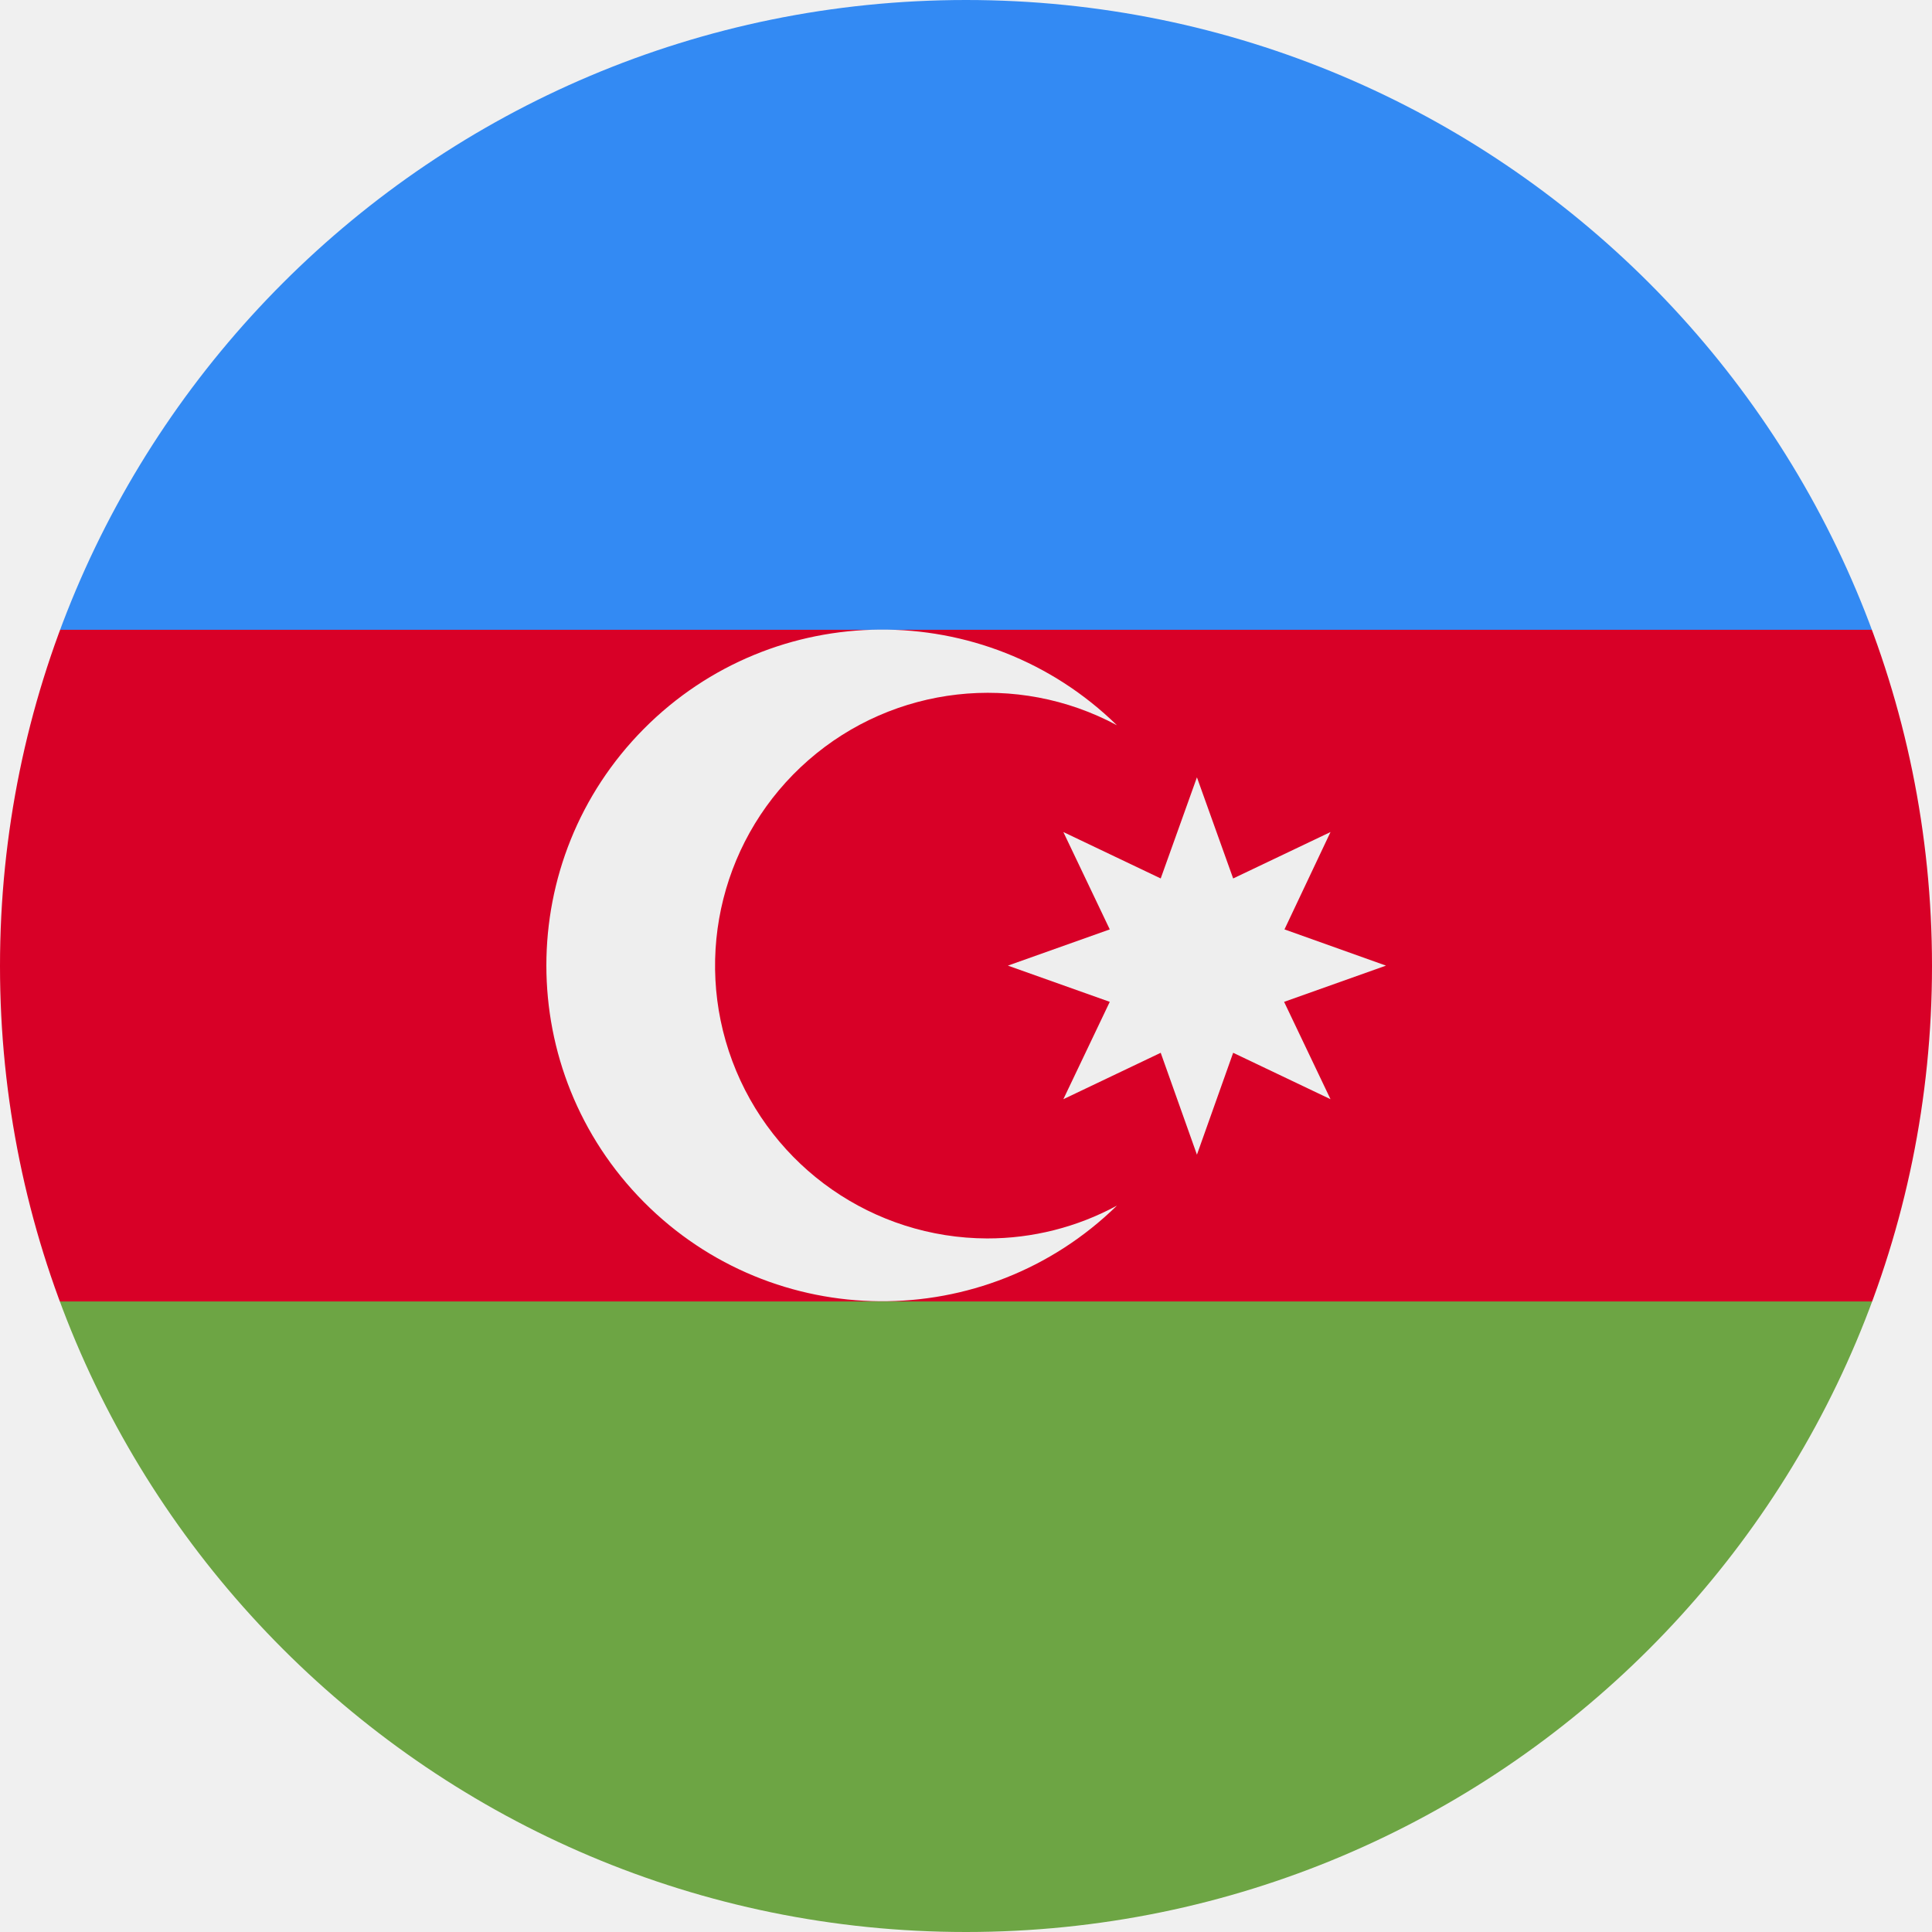
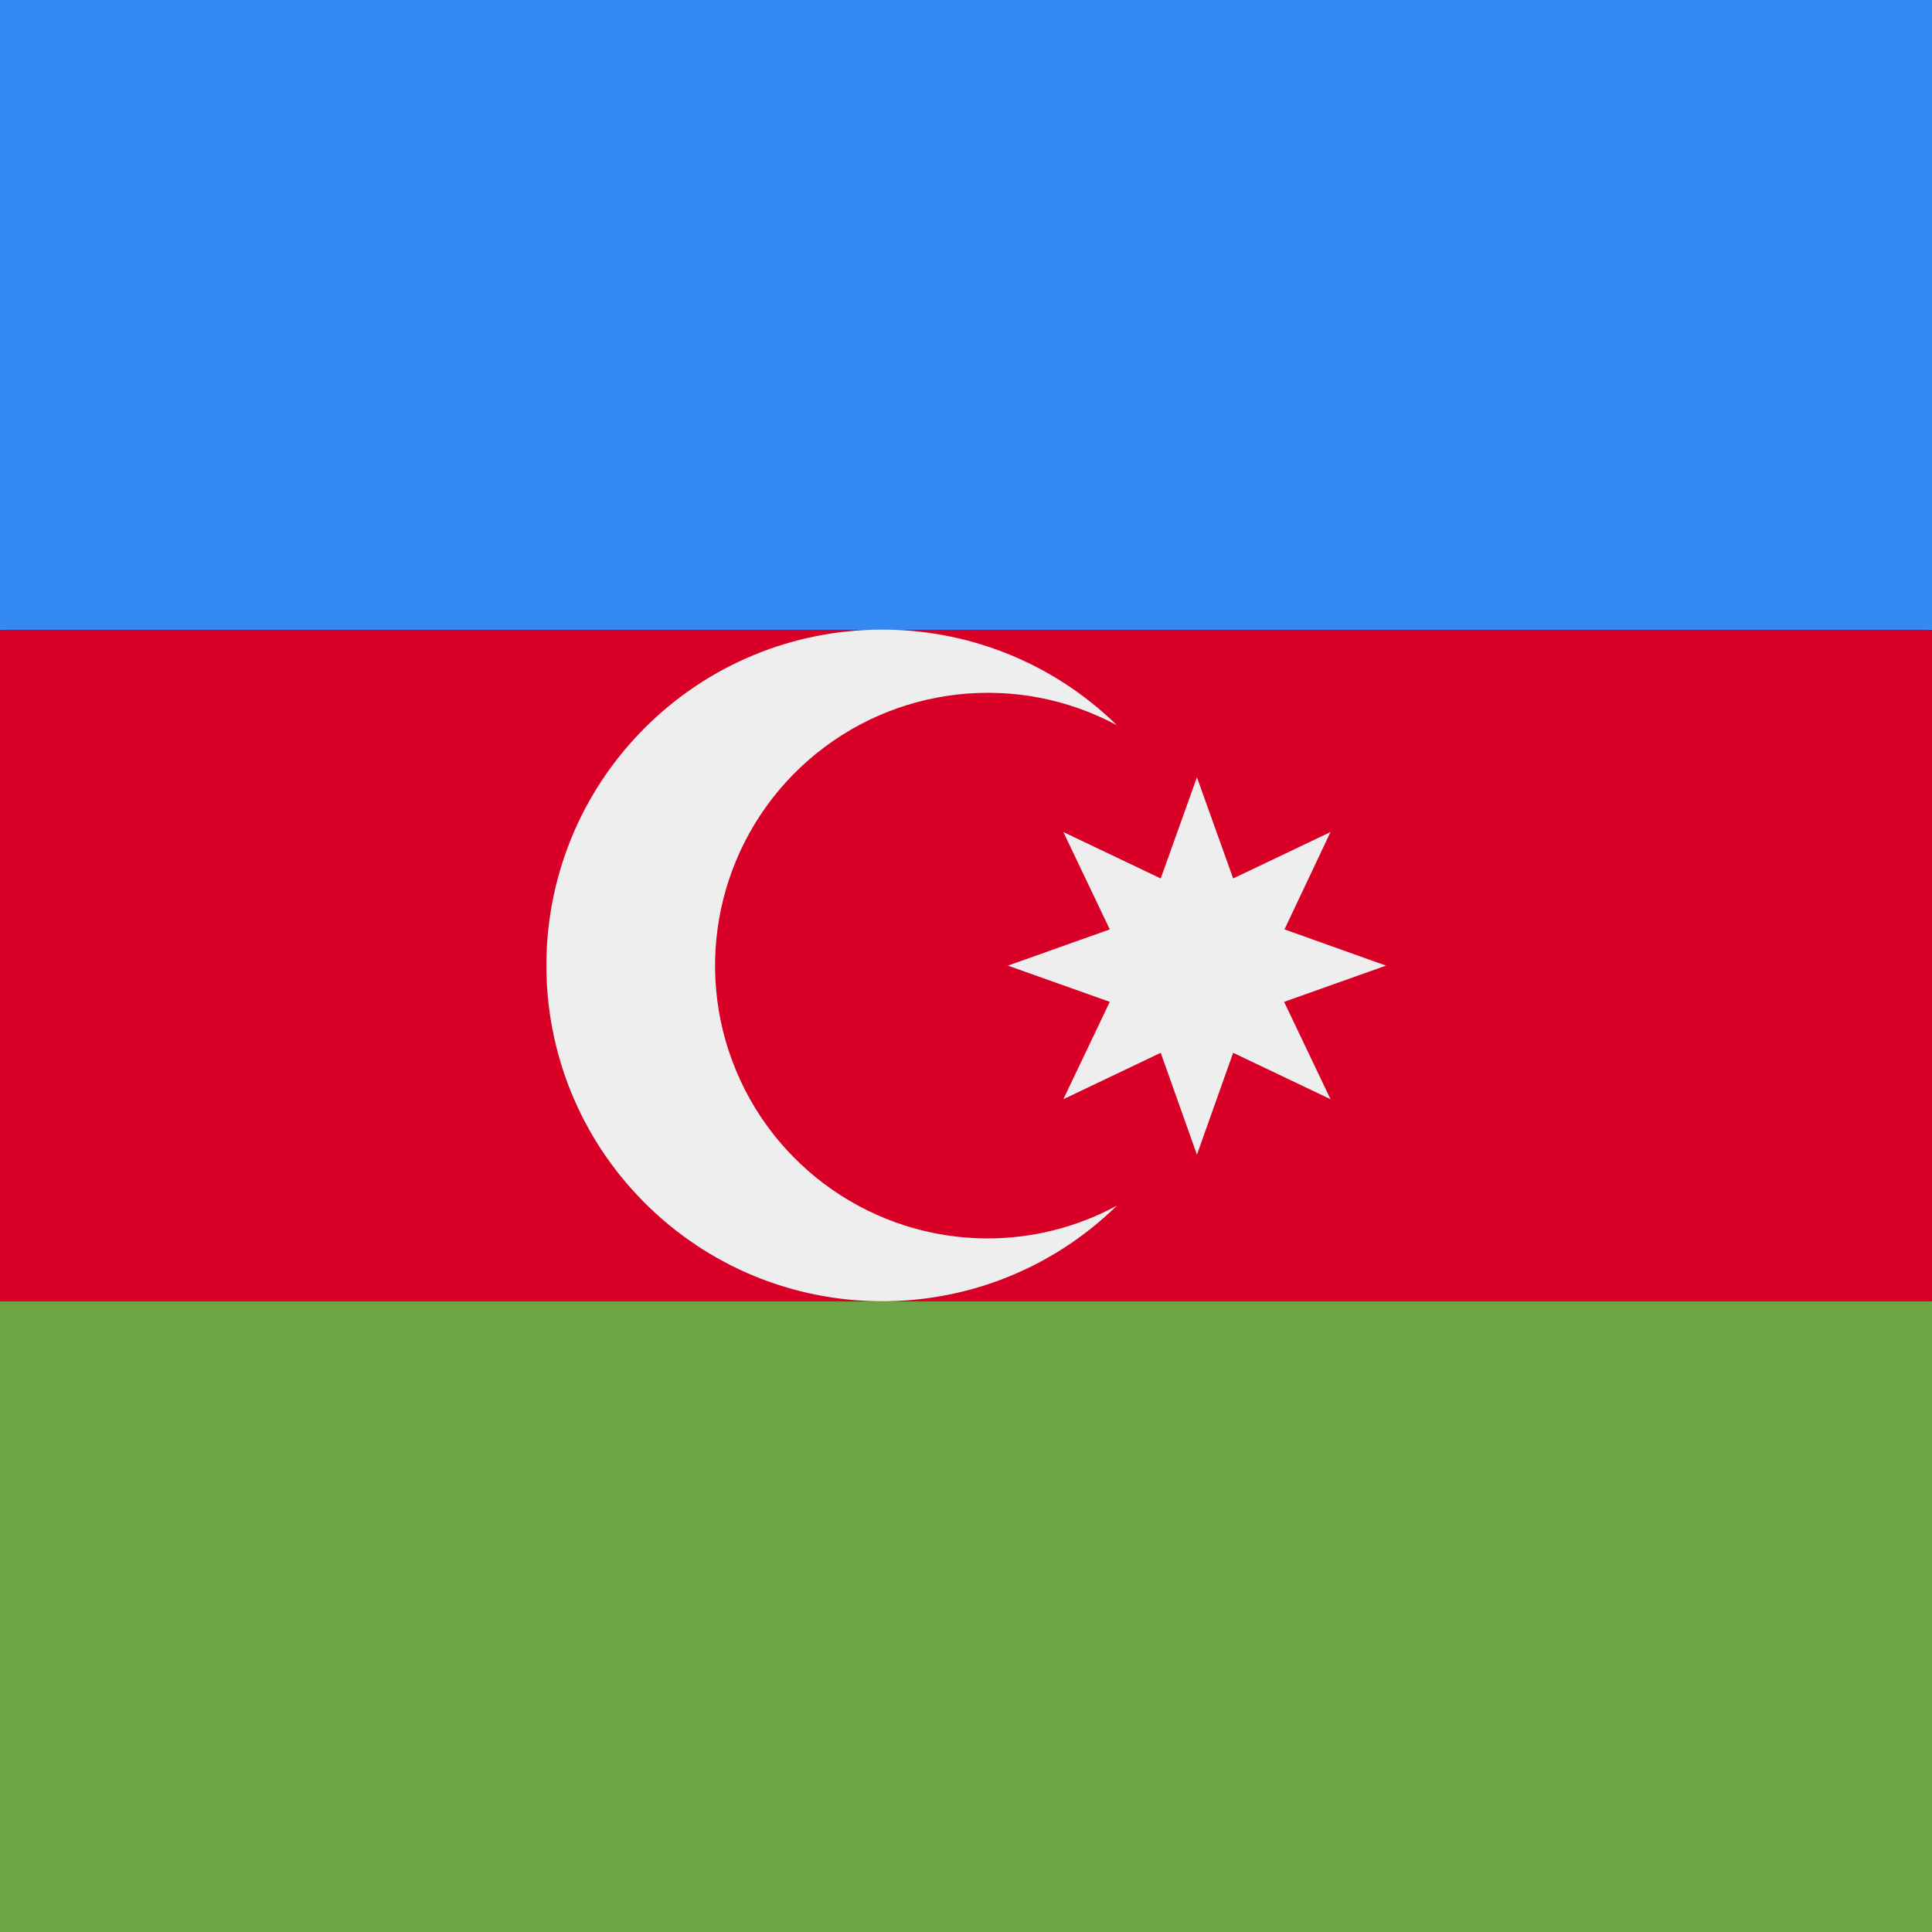
<svg xmlns="http://www.w3.org/2000/svg" width="512" height="512" viewBox="0 0 512 512">
-   <mask id="a">
-     <circle cx="256" cy="256" r="256" fill="#fff" />
-   </mask>
-   <g mask="url(#a)">
+   <g>
    <path fill="#d80027" d="m0 166.9 253-31.8 259 31.8v178l-257.5 37.4L0 345z" />
    <path fill="#338af3" d="M0 0h512v166.9H0z" />
    <path fill="#6da544" d="M0 344.9h512V512H0z" />
    <g fill="#eee">
      <path d="M261.6 328.2a72.3 72.3 0 1 1 34.4-136 89 89 0 1 0 0 127.3 72 72 0 0 1-34.4 8.7z" />
      <path d="m317.2 206 9.6 26.8 25.8-12.3-12.2 25.8 26.9 9.6-27 9.6 12.3 25.8-25.8-12.3-9.6 27-9.6-27-25.8 12.3 12.3-25.8-27-9.6 27-9.6-12.3-25.8 25.8 12.3z" />
    </g>
  </g>
</svg>
